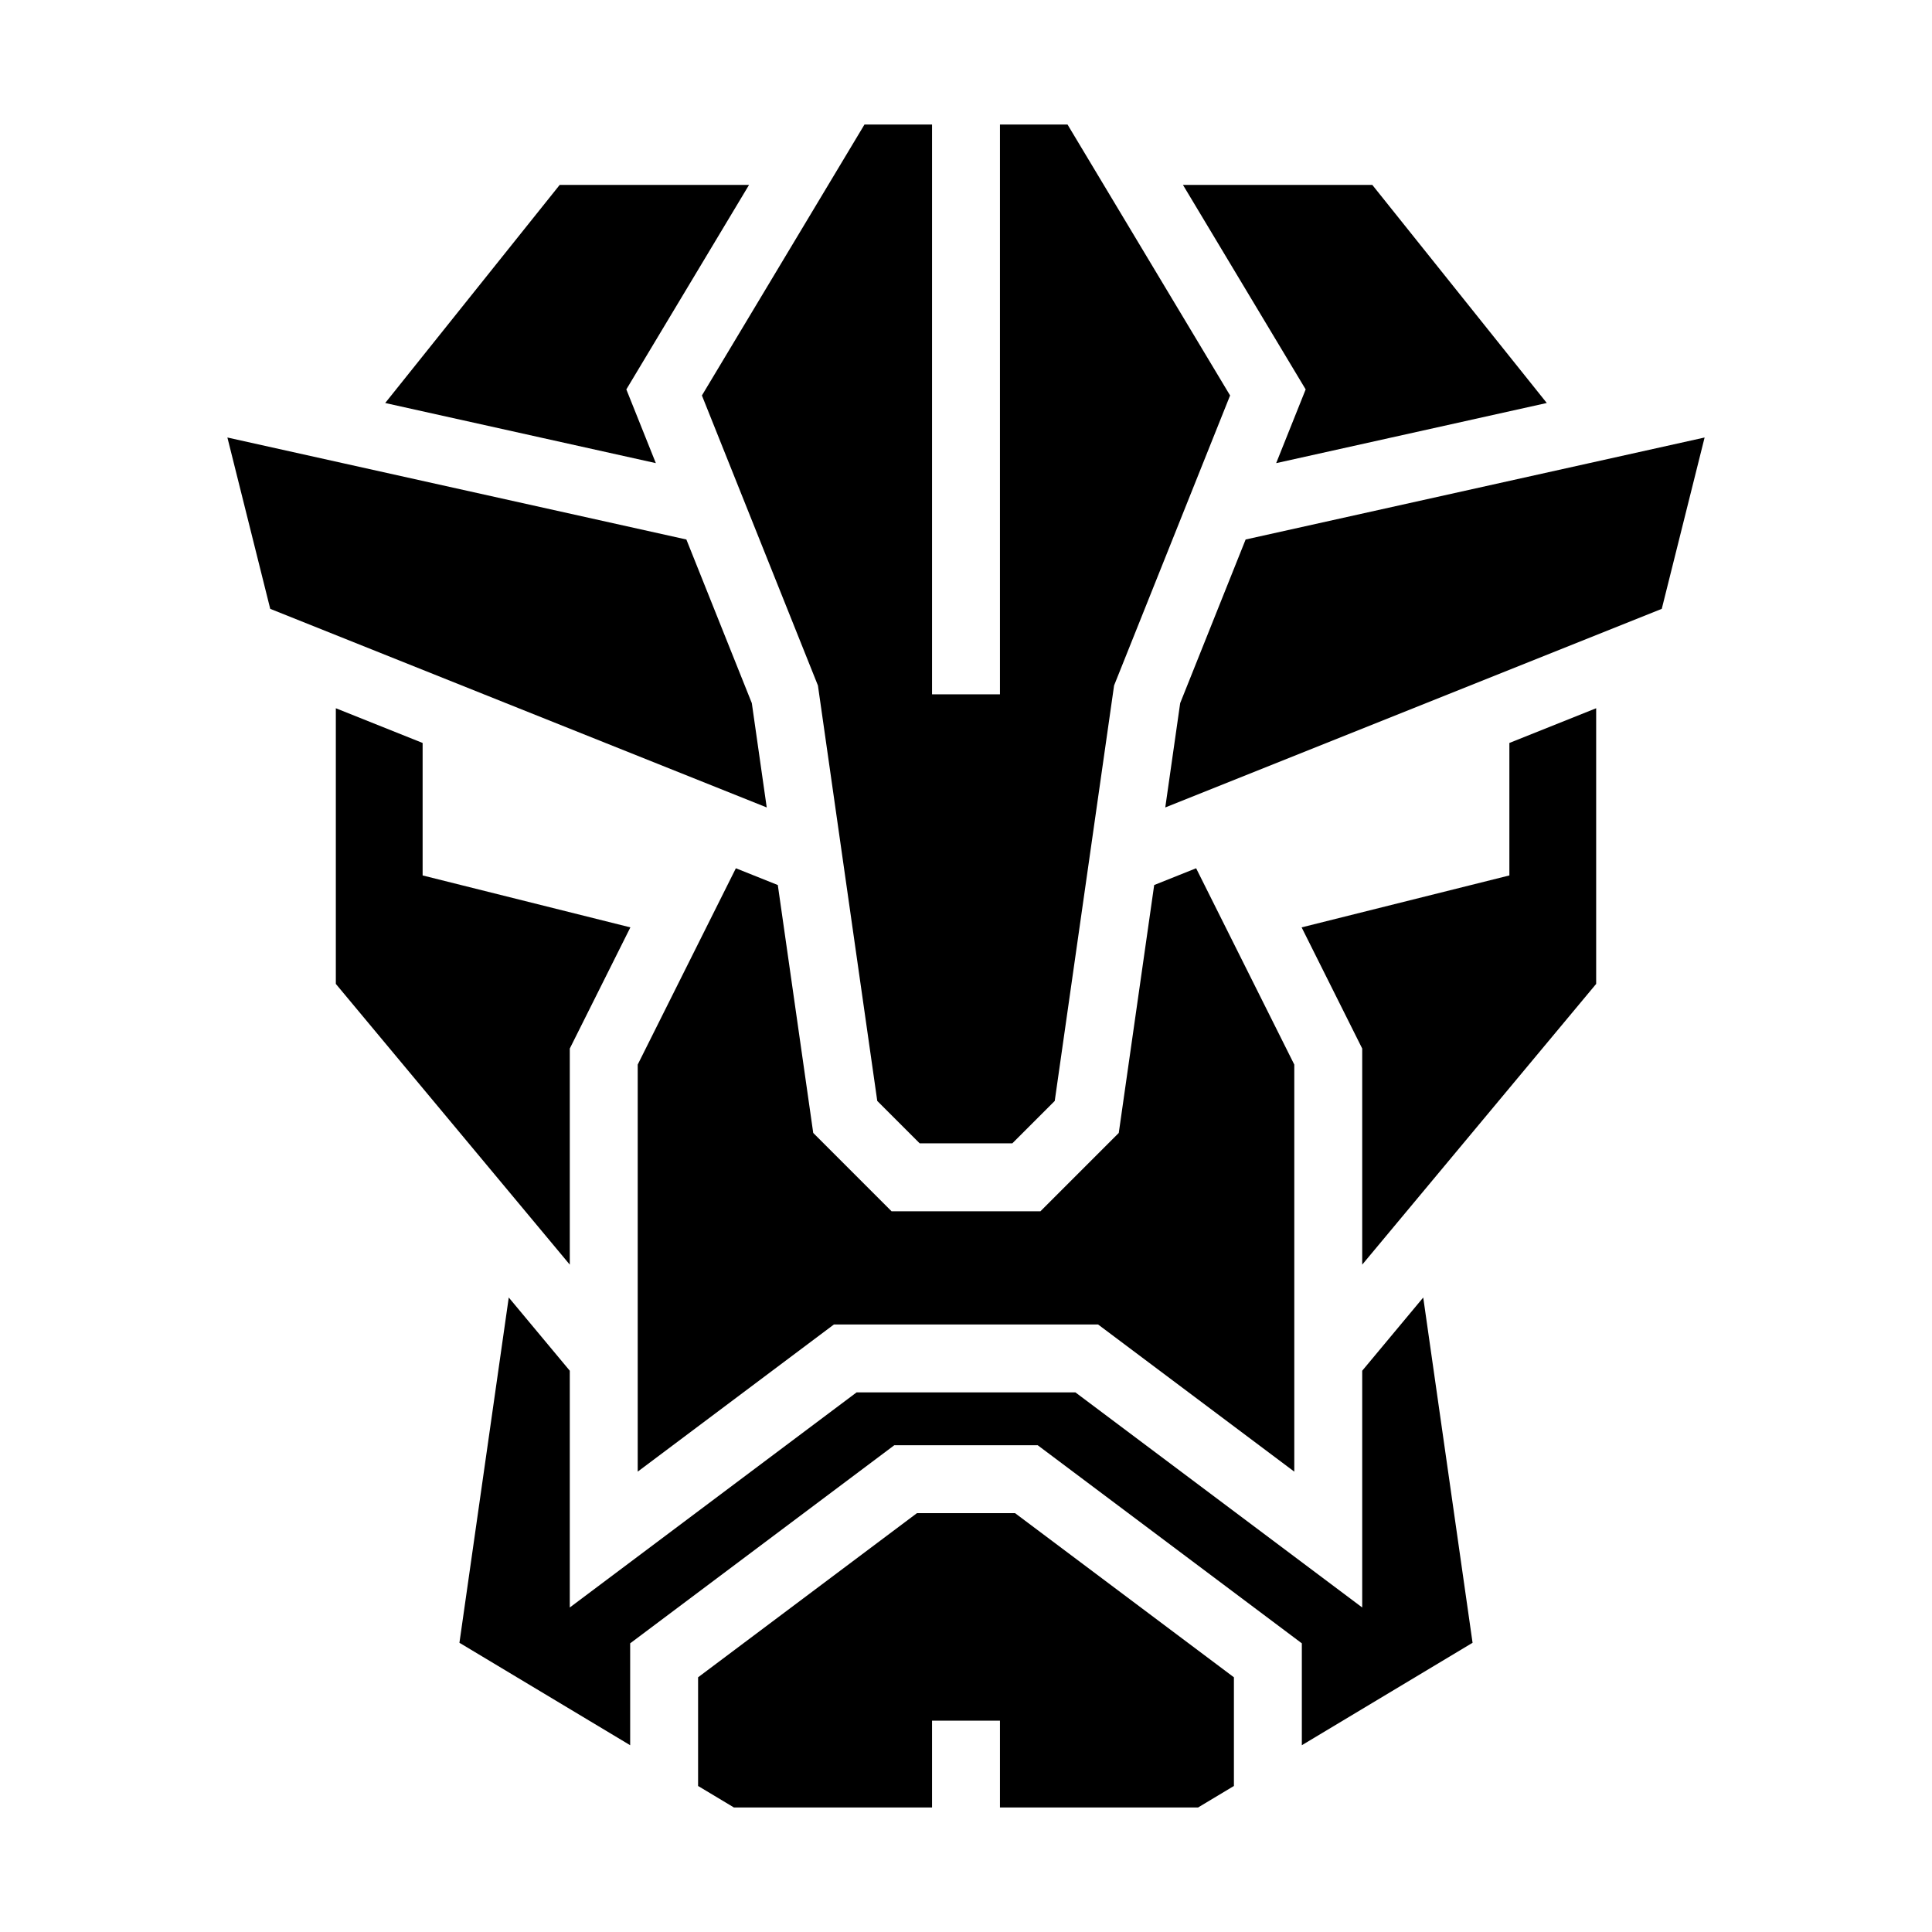
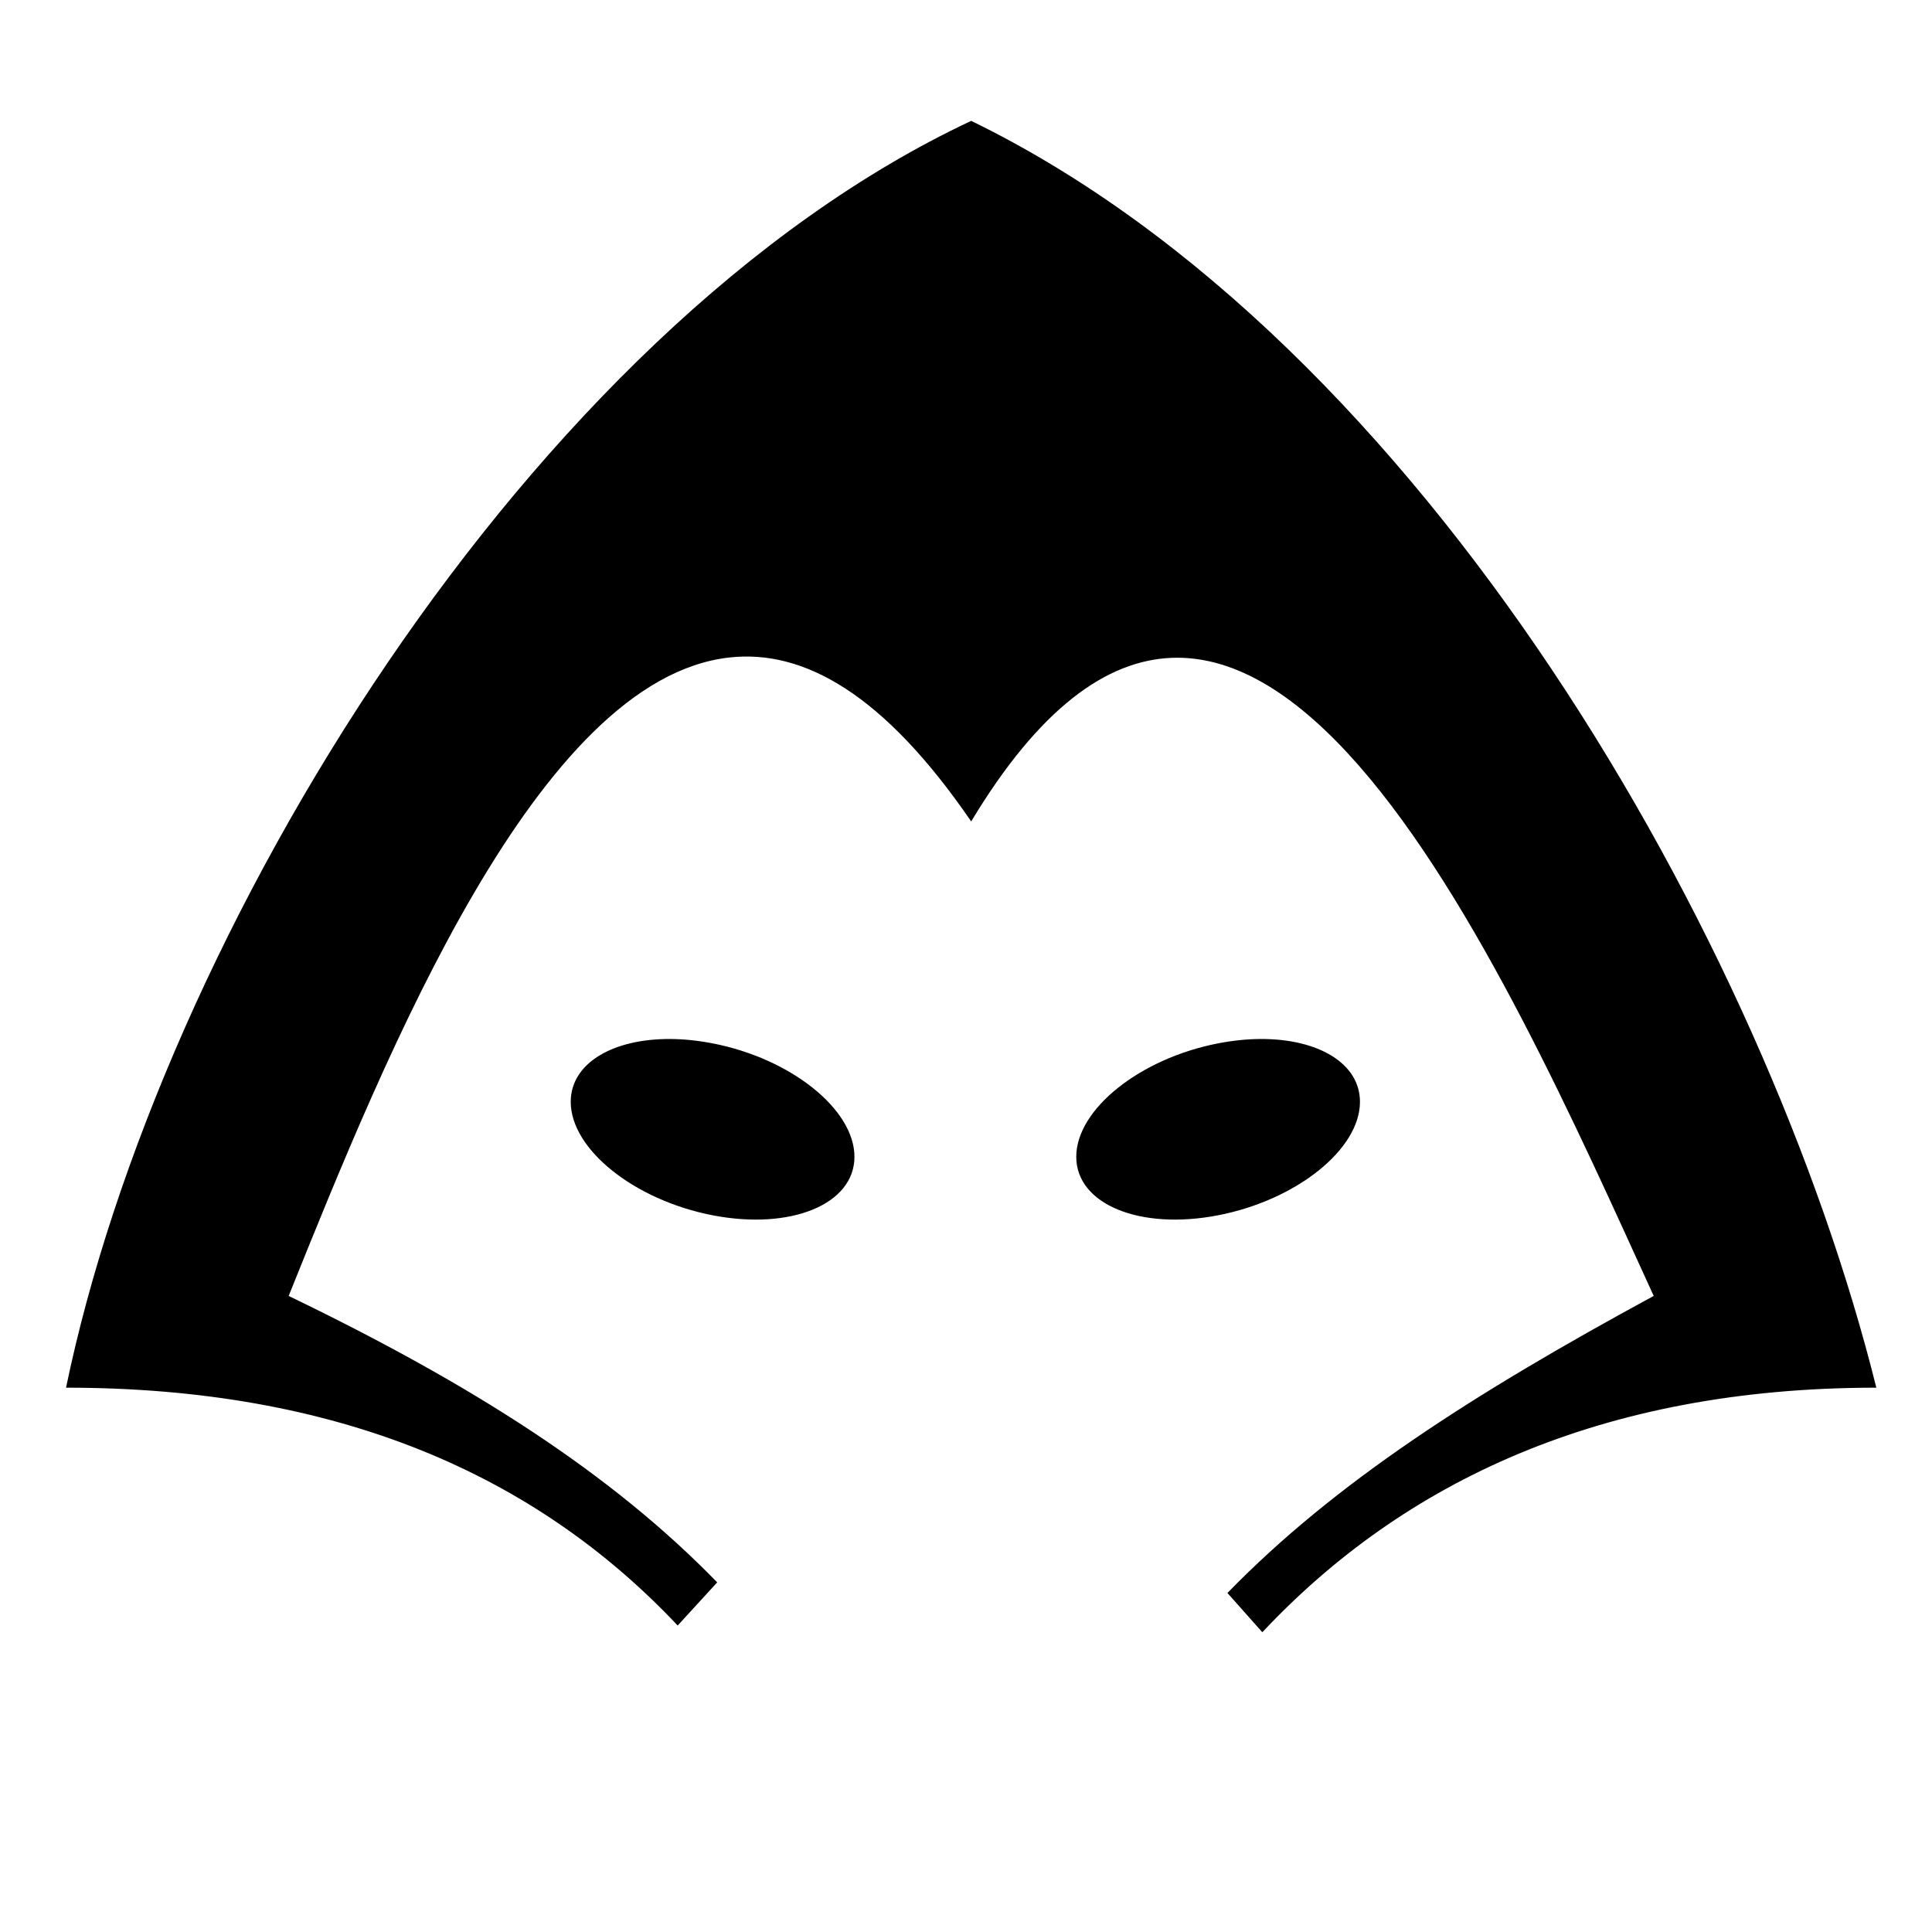
<svg xmlns="http://www.w3.org/2000/svg" viewBox="0 0 512 512">
-   <path fill="#000" d="M229.096 33l-43.082 71.803 30.744 76.857 15.726 110.098L243.73 303h24.542l11.245-11.242 15.726-110.098 30.744-76.857L282.904 33H265v151h-18V33h-17.904zm-80.77 16l-46.242 57.799 71.719 15.937-7.817-19.539L198.504 49h-50.178zm165.17 0l32.518 54.197-7.815 19.54 71.715-15.938L363.674 49h-50.178zM60.262 115.943l11.353 45.41 131.576 52.631-3.949-27.644-17.346-43.365-121.634-27.032zm391.476 0l-121.634 27.032-17.346 43.365-3.95 27.644 131.577-52.63 11.353-45.41zM89 187.693v73.05l62 74.4v-57.268l16.055-32.111L112 232v-35.107l-23-9.2zm334 0l-23 9.2V232l-55.055 13.764L361 277.875v57.268l62-74.4v-73.05zm-227.986 42.405L169 282.125V390l52-39h70l52 39V282.125l-26.014-52.027-11.115 4.445-9.387 65.7L275.73 321H236.27l-20.755-20.758-9.387-65.699-11.115-4.445zM134.826 343.85l-13.072 91.507L167 462.504V435.5l70-52.5h38l70 52.5v27.004l45.246-27.147-13.074-91.505L361 363.258V426l-76-57h-58l-76 57v-62.742l-16.174-19.408zM243 401l-58 43.5v28.805l9.492 5.695H247v-23h18v23h52.508l9.492-5.695V444.5L269 401h-26z" />
+   <path d="M257.375 32.03C139.957 87.197 42.343 247.886 17.5 367.75c71.742 0 124.22 22.845 162.094 63.03l10.47-11.436c-28.06-28.873-64.935-52.446-113.564-75.906 26.142-65.033 66.028-163.458 116.72-169.188 19.835-2.243 41.05 9.735 64.155 43.438 72.33-120.27 141.014 38.54 180.875 125.75-47.687 25.854-84.5 49.463-112.97 78.718l9.25 10.406c37.335-39.758 89.657-64.812 162.72-64.812C467.784 249.384 377.24 90.37 257.375 32.03zm-79.72 243.314c-15.3-.083-26.405 6.436-26.405 16.656 0 12.58 16.834 26.038 37.594 30.063 20.76 4.024 37.594-2.92 37.594-15.5s-16.835-26.038-37.594-30.063c-3.893-.755-7.657-1.137-11.188-1.156zm156.345 0c-3.53.02-7.295.4-11.188 1.156-20.76 4.025-37.593 17.483-37.593 30.063 0 12.58 16.833 19.524 37.592 15.5 20.76-4.025 37.594-17.484 37.594-30.063 0-10.22-11.105-16.74-26.406-16.656z" fill="#000" />
</svg>
